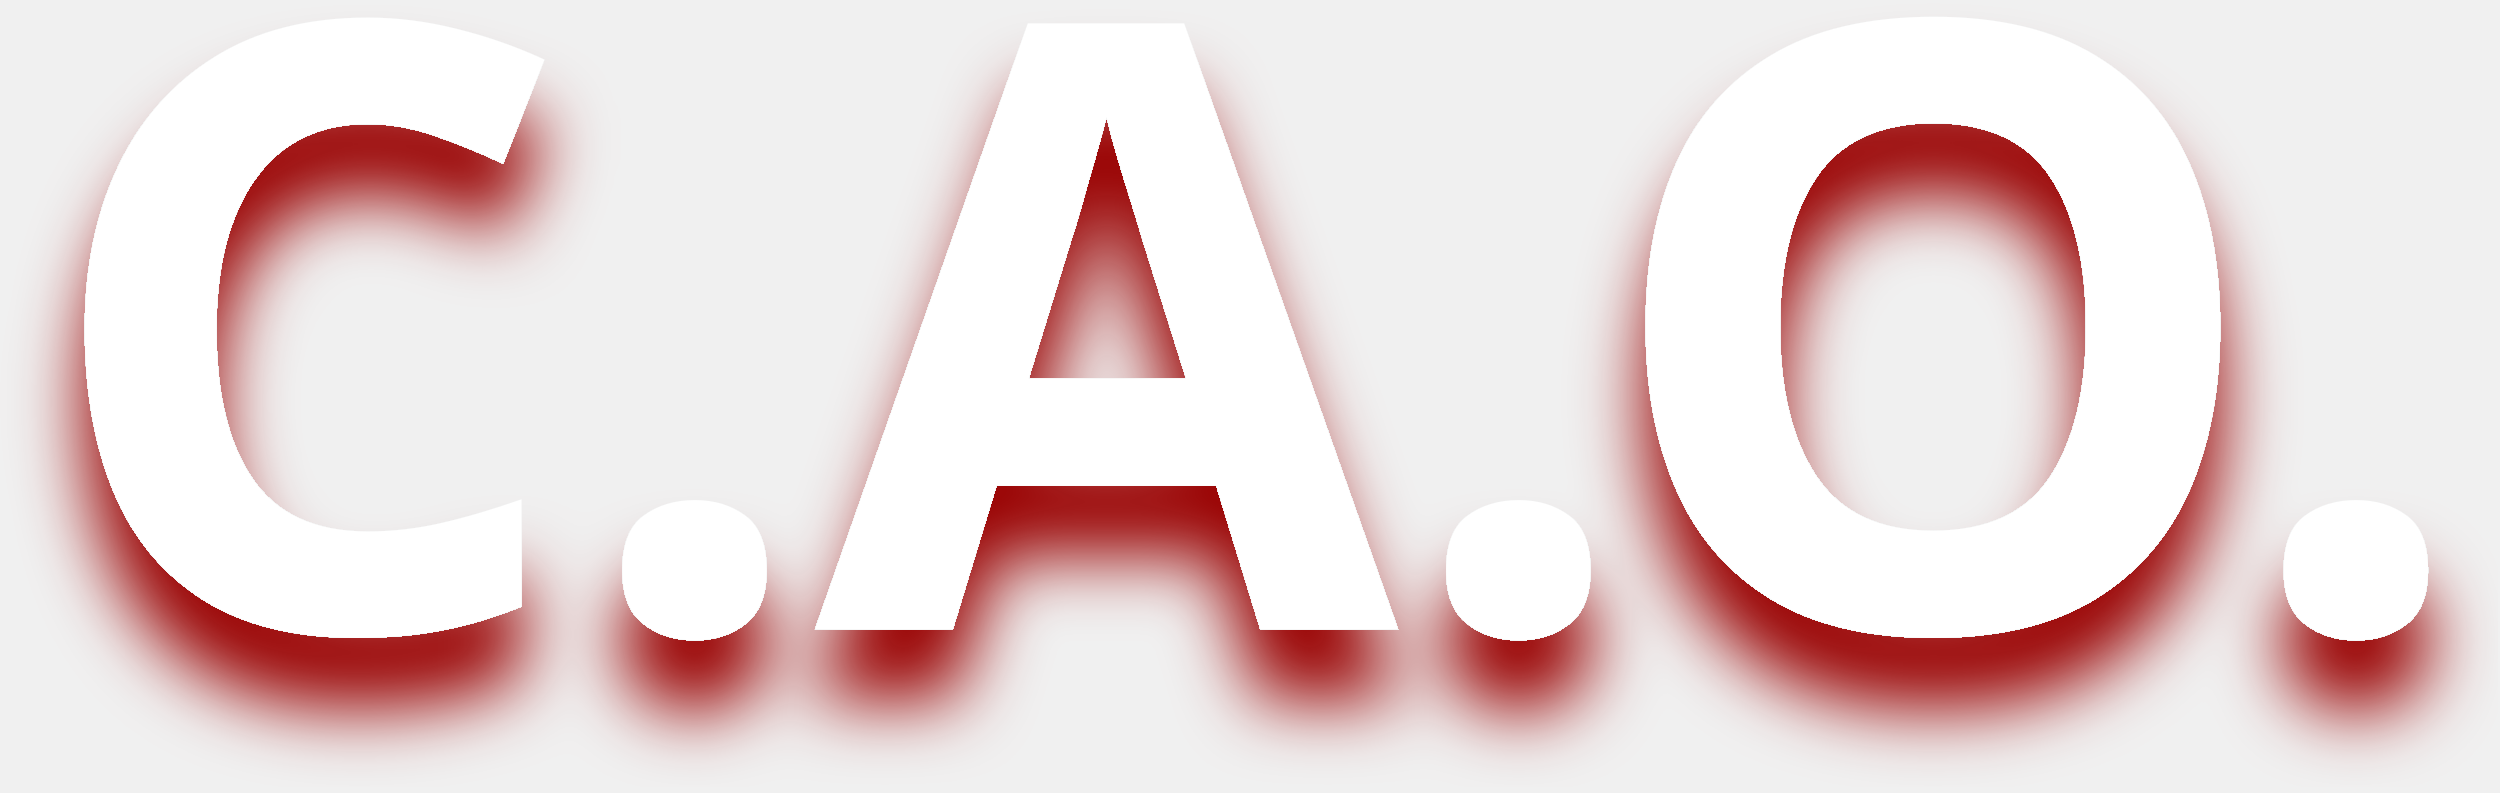
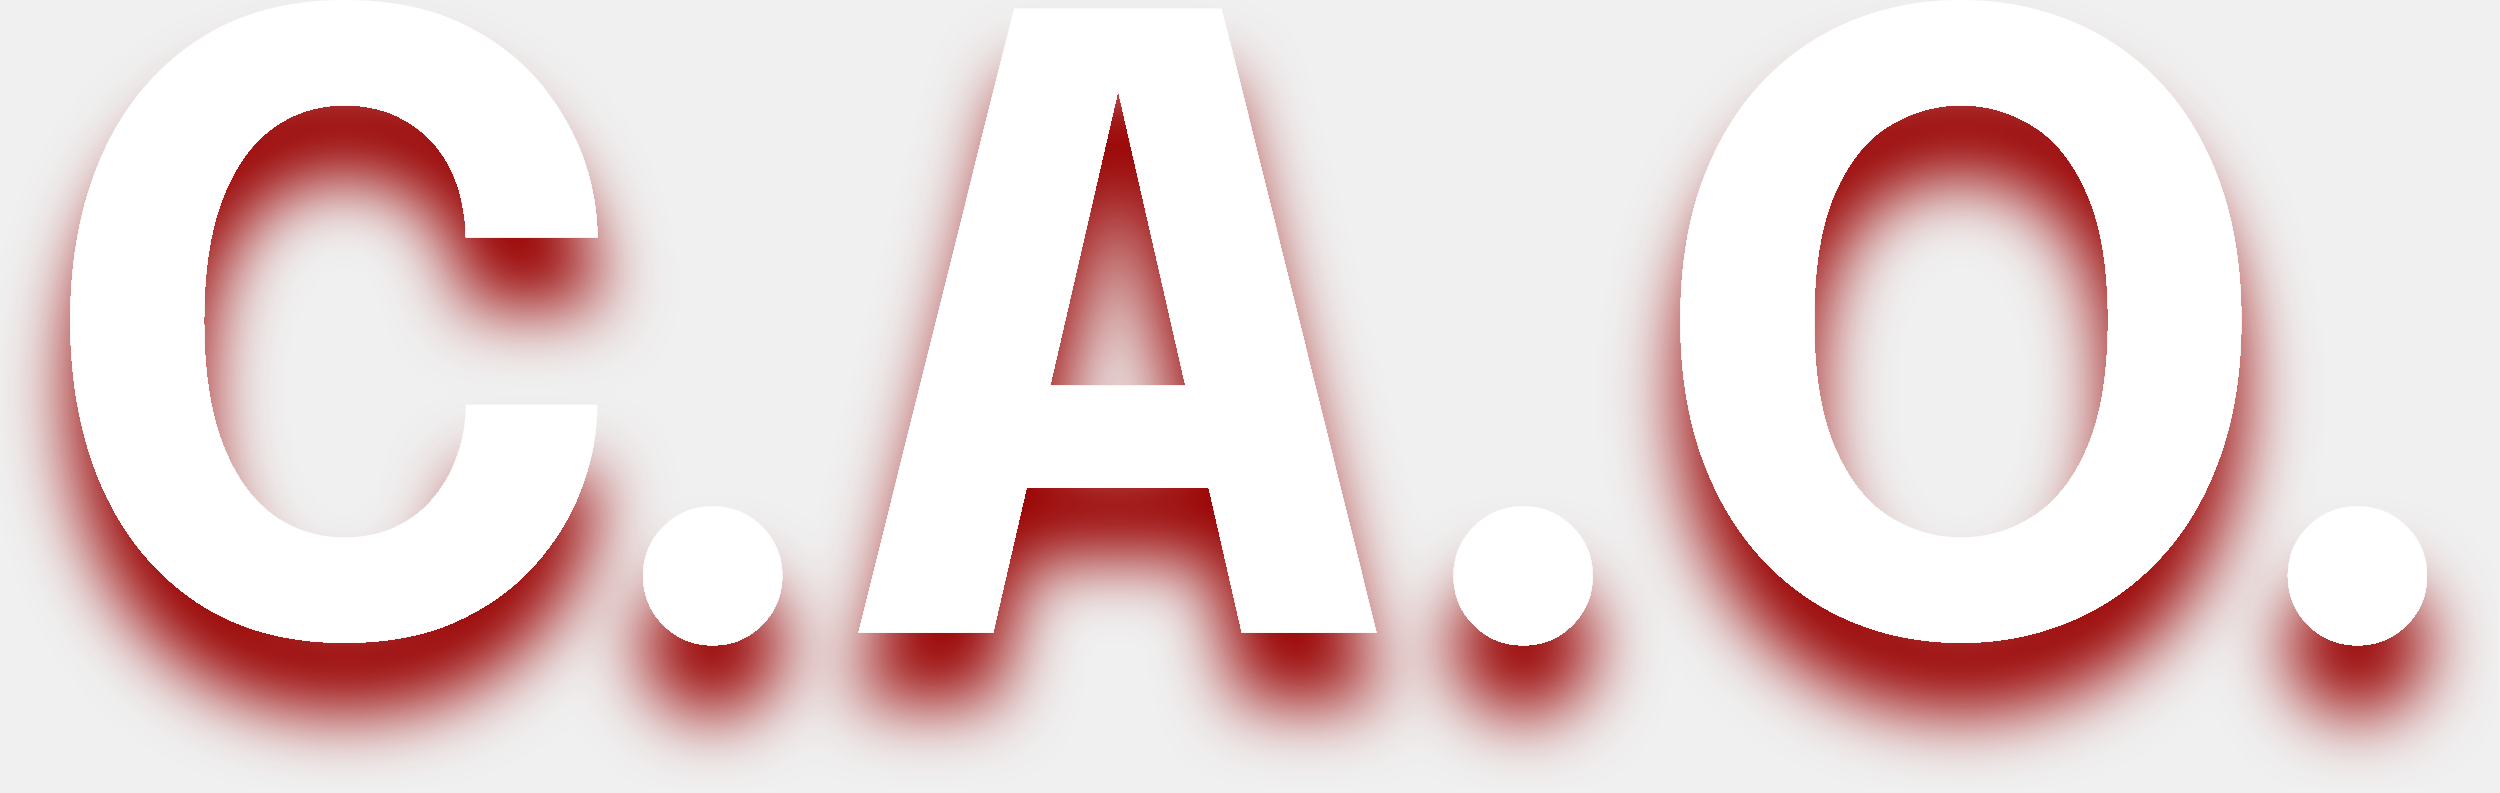
<svg xmlns="http://www.w3.org/2000/svg" width="142" height="45" viewBox="0 0 142 45" fill="none">
  <g filter="url(#filter0_d_56_38)">
-     <text fill="white" style="white-space: pre" xml:space="preserve" font-family="Epilogue" font-size="48" font-weight="bold" letter-spacing="0em">
-       <tspan x="2.032" y="35.748">C.A.O.</tspan>
-     </text>
+     <path d="M33.928 22.992C33.928 24.528 33.632 26.088 33.04 27.672C32.464 29.256 31.584 30.712 30.4 32.04C29.232 33.368 27.744 34.448 25.936 35.28C24.144 36.096 22.016 36.504 19.552 36.504C16.272 36.504 13.472 35.728 11.152 34.176C8.832 32.608 7.056 30.448 5.824 27.696C4.608 24.944 4 21.784 4 18.216C4 14.648 4.608 11.496 5.824 8.76C7.056 6.024 8.832 3.88 11.152 2.328C13.472 0.776 16.272 6.67572e-06 19.552 6.67572e-06C22.288 6.67572e-06 24.616 0.496 26.536 1.488C28.472 2.48 30.016 3.768 31.168 5.352C32.336 6.936 33.128 8.608 33.544 10.368C33.8 11.44 33.928 12.472 33.928 13.464H26.464C26.464 12.984 26.424 12.52 26.344 12.072C26.184 10.904 25.816 9.864 25.24 8.952C24.664 8.04 23.896 7.32 22.936 6.792C21.992 6.248 20.864 5.976 19.552 5.976C18.016 5.976 16.648 6.416 15.448 7.296C14.248 8.176 13.304 9.52 12.616 11.328C11.928 13.136 11.584 15.432 11.584 18.216C11.584 21.016 11.928 23.328 12.616 25.152C13.304 26.96 14.248 28.312 15.448 29.208C16.648 30.088 18.016 30.528 19.552 30.528C20.656 30.528 21.632 30.328 22.48 29.928C23.344 29.528 24.064 28.976 24.64 28.272C25.232 27.568 25.68 26.76 25.984 25.848C26.304 24.936 26.464 23.984 26.464 22.992H33.928ZM40.493 36.648C39.389 36.648 38.453 36.264 37.685 35.496C36.917 34.728 36.533 33.792 36.533 32.688C36.533 31.6 36.917 30.672 37.685 29.904C38.453 29.136 39.389 28.752 40.493 28.752C41.581 28.752 42.509 29.136 43.277 29.904C44.045 30.672 44.429 31.6 44.429 32.688C44.429 33.792 44.045 34.728 43.277 35.496C42.509 36.264 41.581 36.648 40.493 36.648ZM48.774 35.928L57.606 0.48H69.39L78.174 35.928H70.542L63.486 5.016H63.534L56.406 35.928H48.774ZM55.11 27.72V21.912H71.91V27.72H55.11ZM86.525 36.648C85.421 36.648 84.485 36.264 83.717 35.496C82.949 34.728 82.565 33.792 82.565 32.688C82.565 31.6 82.949 30.672 83.717 29.904C84.485 29.136 85.421 28.752 86.525 28.752C87.613 28.752 88.541 29.136 89.309 29.904C90.077 30.672 90.461 31.6 90.461 32.688C90.461 33.792 90.077 34.728 89.309 35.496C88.541 36.264 87.613 36.648 86.525 36.648ZM111.389 36.504C109.181 36.504 107.117 36.104 105.197 35.304C103.277 34.504 101.589 33.328 100.133 31.776C98.677 30.224 97.533 28.312 96.701 26.04C95.869 23.752 95.453 21.136 95.453 18.192C95.453 15.232 95.861 12.624 96.677 10.368C97.509 8.096 98.653 6.192 100.109 4.656C101.565 3.12 103.253 1.96 105.173 1.176C107.093 0.392 109.165 6.67572e-06 111.389 6.67572e-06C113.597 6.67572e-06 115.661 0.392 117.581 1.176C119.517 1.96 121.213 3.12 122.669 4.656C124.125 6.192 125.261 8.096 126.077 10.368C126.893 12.624 127.301 15.232 127.301 18.192C127.301 21.136 126.885 23.752 126.053 26.04C125.237 28.312 124.093 30.224 122.621 31.776C121.165 33.328 119.469 34.504 117.533 35.304C115.613 36.104 113.565 36.504 111.389 36.504ZM111.389 30.528C112.877 30.528 114.253 30.12 115.517 29.304C116.797 28.488 117.821 27.176 118.589 25.368C119.357 23.544 119.741 21.152 119.741 18.192C119.741 15.216 119.349 12.832 118.565 11.04C117.797 9.248 116.781 7.96 115.517 7.176C114.253 6.376 112.877 5.976 111.389 5.976C109.901 5.976 108.517 6.376 107.237 7.176C105.973 7.96 104.957 9.248 104.189 11.04C103.421 12.832 103.037 15.216 103.037 18.192C103.037 21.168 103.421 23.56 104.189 25.368C104.957 27.176 105.973 28.488 107.237 29.304C108.517 30.12 109.901 30.528 111.389 30.528ZM133.915 36.648C132.811 36.648 131.875 36.264 131.107 35.496C130.339 34.728 129.955 33.792 129.955 32.688C129.955 31.6 130.339 30.672 131.107 29.904C131.875 29.136 132.811 28.752 133.915 28.752C135.003 28.752 135.931 29.136 136.699 29.904C137.467 30.672 137.851 31.6 137.851 32.688C137.851 33.792 137.467 34.728 136.699 35.496C135.931 36.264 135.003 36.648 133.915 36.648Z" fill="white" />
  </g>
  <defs>
    <filter id="filter0_d_56_38" x="0" y="0" width="141.852" height="44.648" filterUnits="userSpaceOnUse" color-interpolation-filters="sRGB">
      <feFlood flood-opacity="0" result="BackgroundImageFix" />
      <feColorMatrix in="SourceAlpha" type="matrix" values="0 0 0 0 0 0 0 0 0 0 0 0 0 0 0 0 0 0 127 0" result="hardAlpha" />
      <feOffset dy="4" />
      <feGaussianBlur stdDeviation="2" />
      <feComposite in2="hardAlpha" operator="out" />
      <feColorMatrix type="matrix" values="0 0 0 0 0.6 0 0 0 0 0 0 0 0 0 0 0 0 0 1 0" />
      <feBlend mode="normal" in2="BackgroundImageFix" result="effect1_dropShadow_56_38" />
      <feBlend mode="normal" in="SourceGraphic" in2="effect1_dropShadow_56_38" result="shape" />
    </filter>
  </defs>
</svg>
